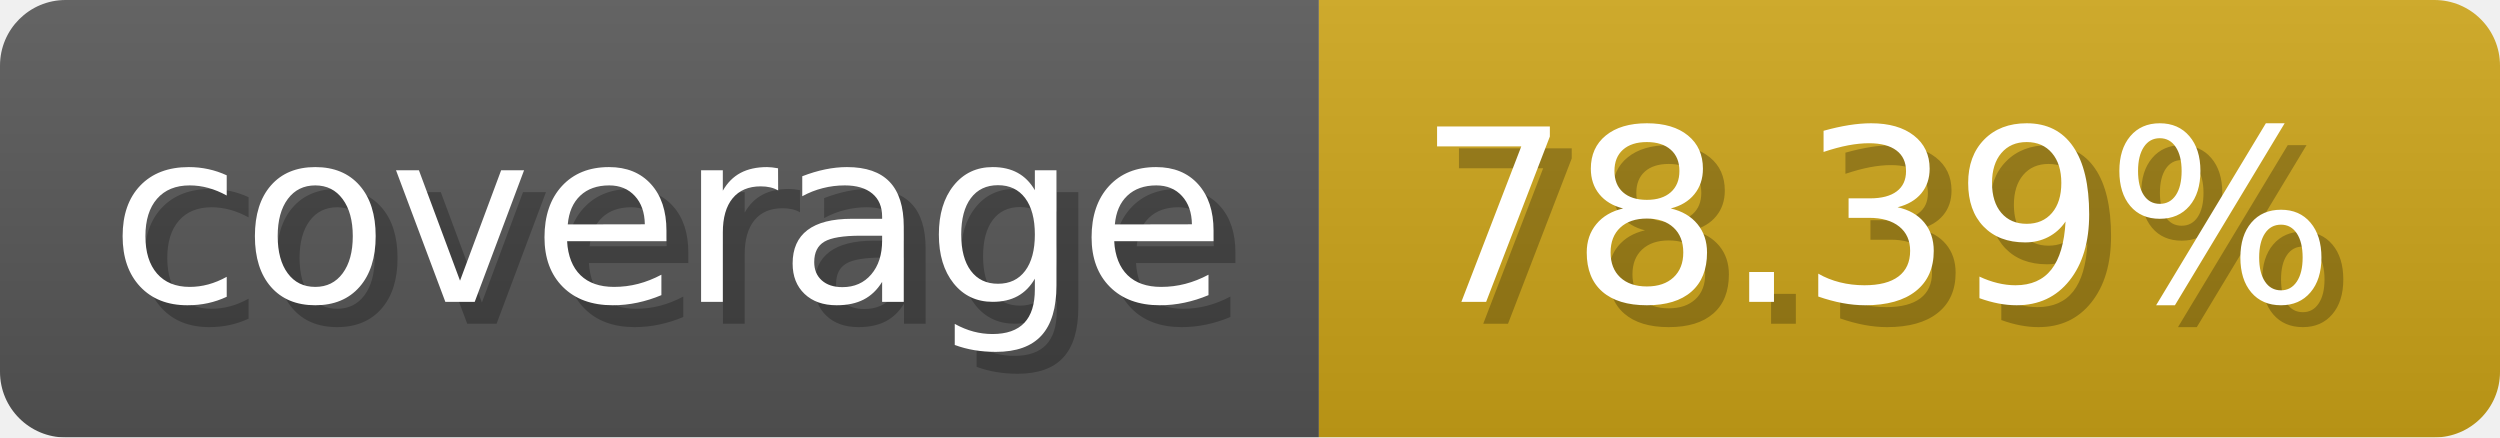
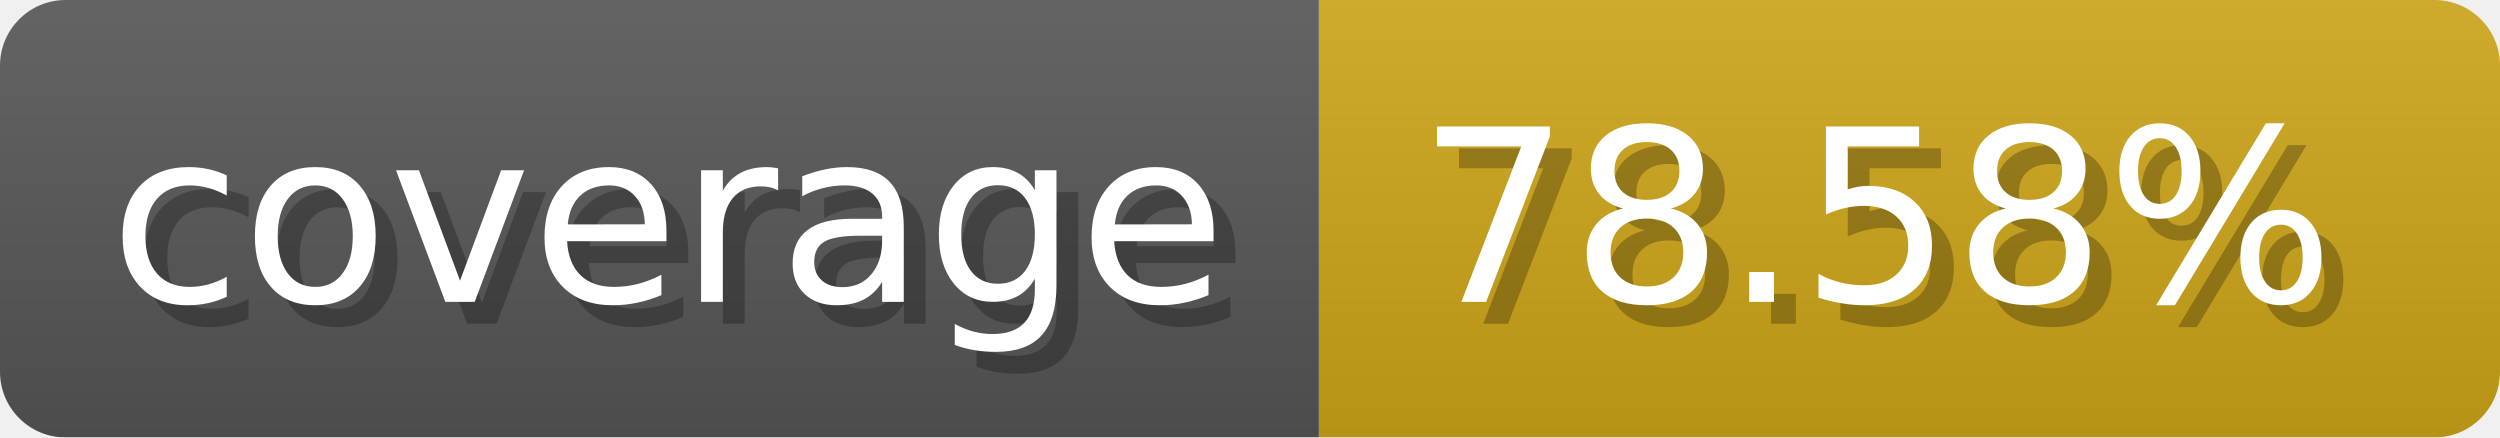
- <svg xmlns="http://www.w3.org/2000/svg" width="114.3" height="20" viewBox="0 0 1143 200" role="img" aria-label="coverage: 78.39%">
+ <svg xmlns="http://www.w3.org/2000/svg" width="114.3" height="20" viewBox="0 0 1143 200" role="img" aria-label="coverage: 78.58%">
  <linearGradient id="a" x2="0" y2="100%">
    <stop offset="0" stop-opacity=".1" stop-color="#EEE" />
    <stop offset="1" stop-opacity=".1" />
  </linearGradient>
  <mask id="m">
    <rect width="1143" height="200" rx="30" fill="#FFF" />
  </mask>
  <g mask="url(#m)">
    <rect width="603" height="200" fill="#555" />
    <rect width="540" height="200" fill="#cba317" x="603" />
    <rect width="1143" height="200" fill="url(#a)" />
  </g>
  <g aria-hidden="true" fill="#fff" text-anchor="start" font-family="Verdana,DejaVu Sans,sans-serif" font-size="110">
    <text x="60" y="148" textLength="503" fill="#000" opacity="0.25">coverage</text>
    <text x="50" y="138" textLength="503">coverage</text>
-     <text x="658" y="148" textLength="440" fill="#000" opacity="0.25">78.39%</text>
-     <text x="648" y="138" textLength="440">78.39%</text>
+     <text x="658" y="148" textLength="440" fill="#000" opacity="0.25">78.58%</text>
+     <text x="648" y="138" textLength="440">78.58%</text>
  </g>
</svg>
